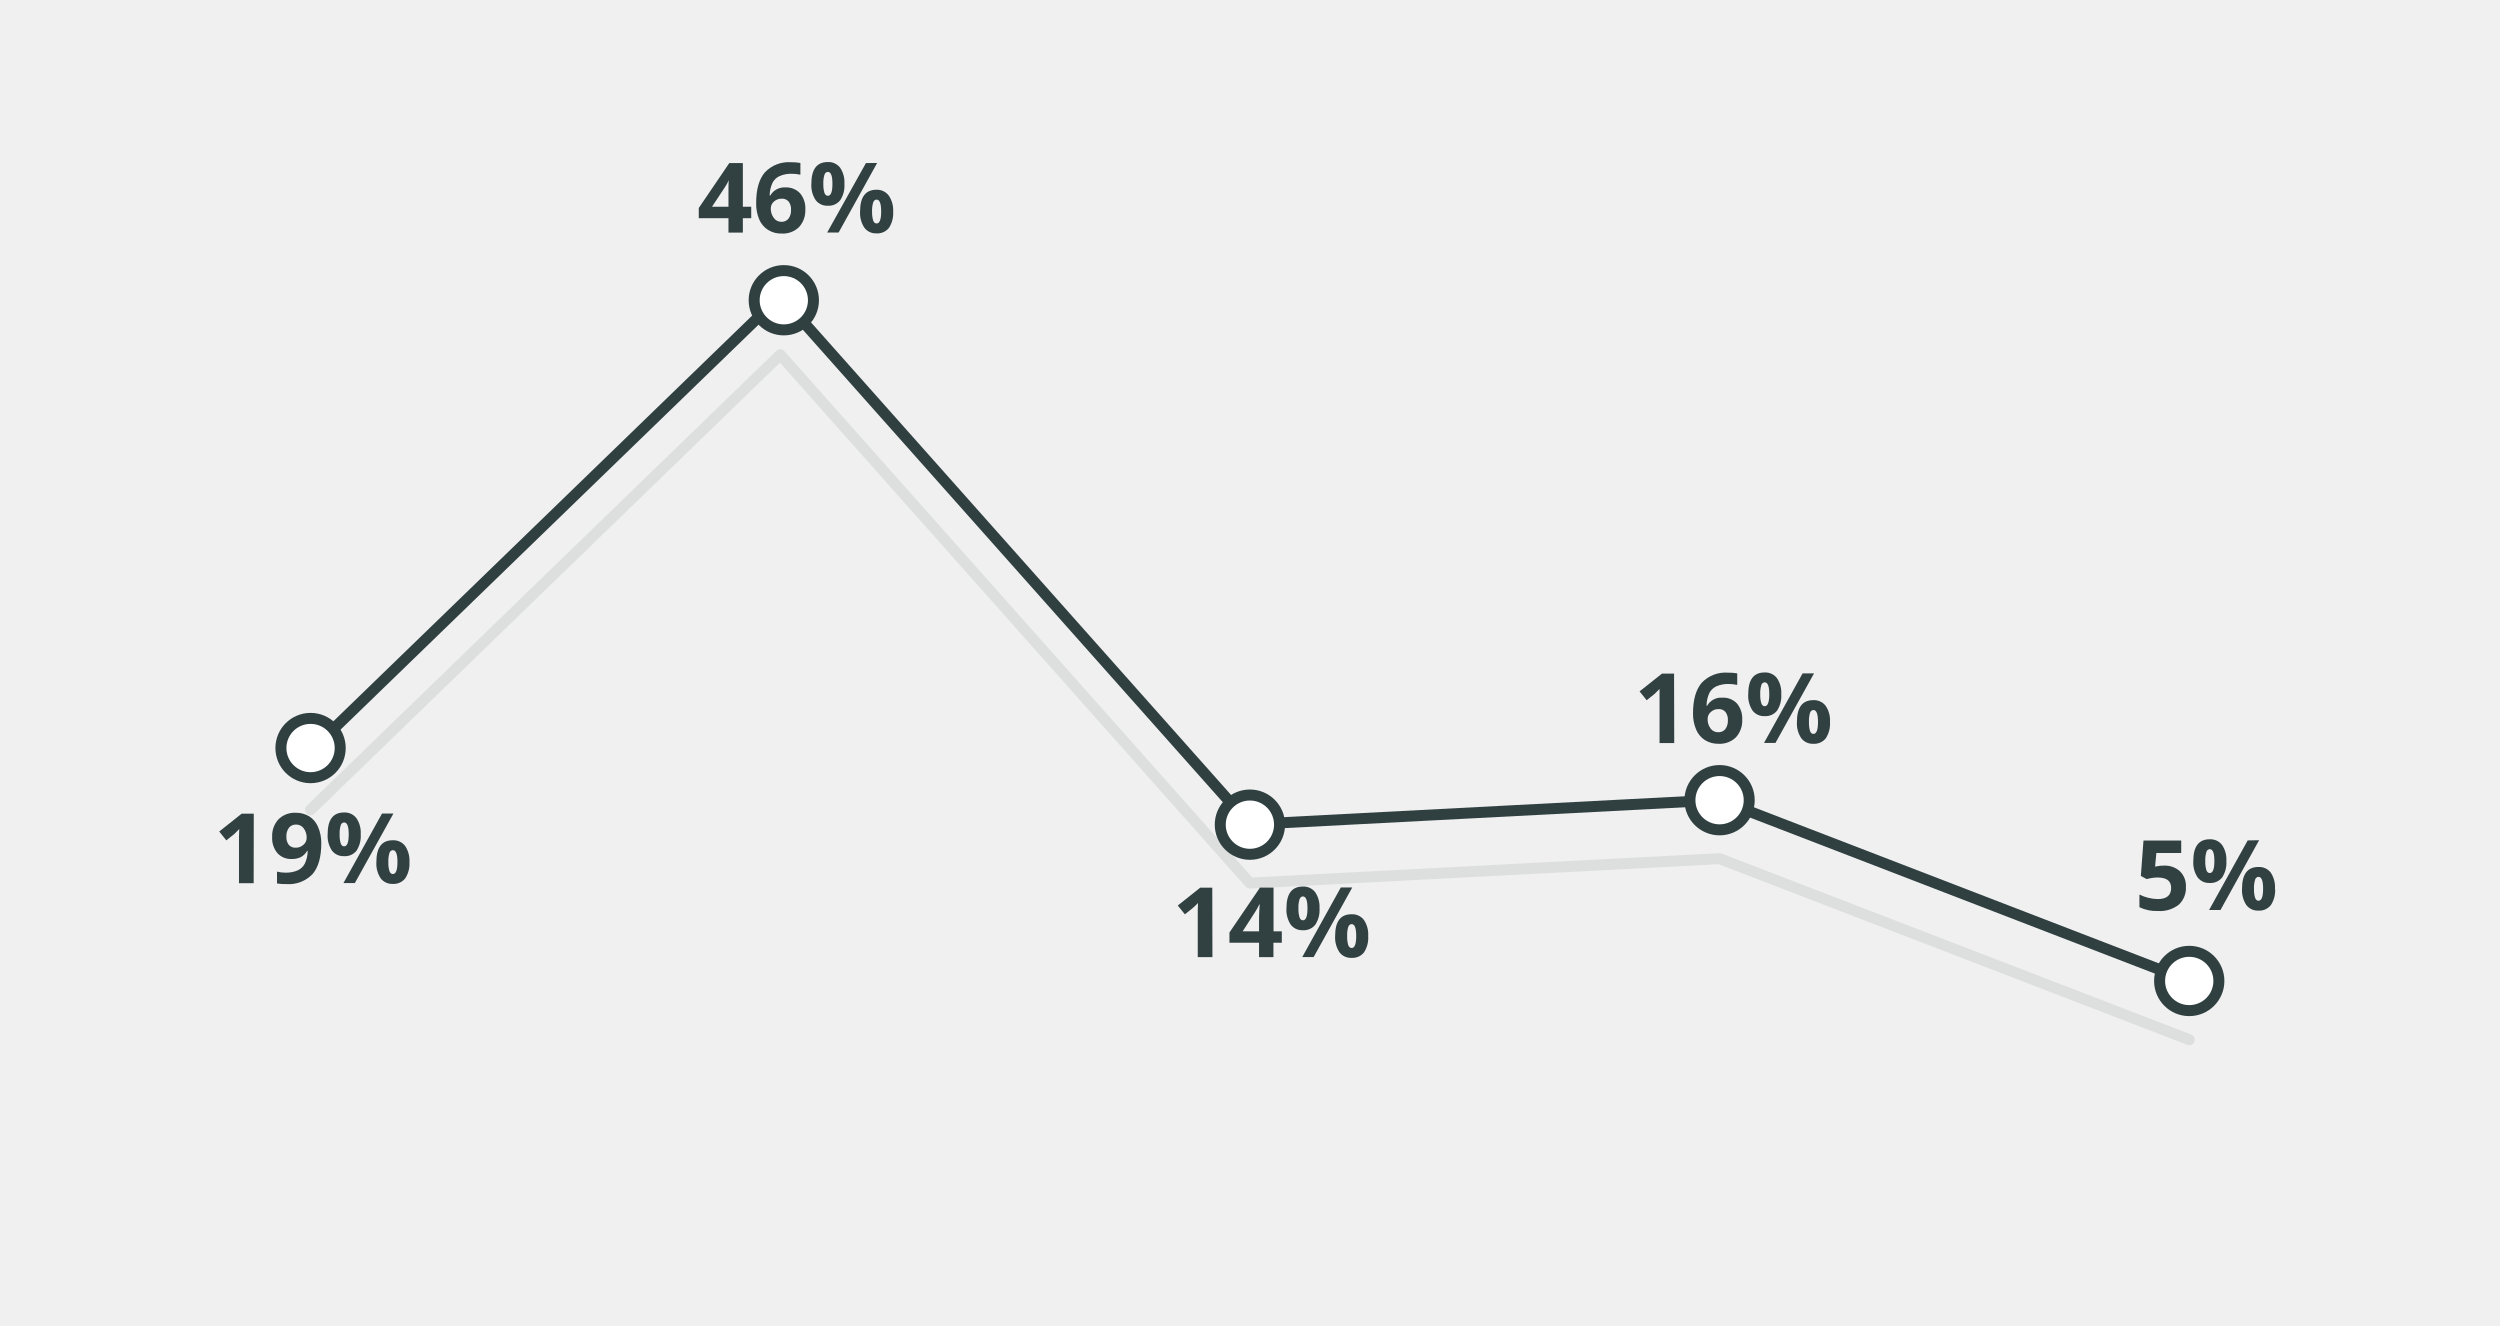
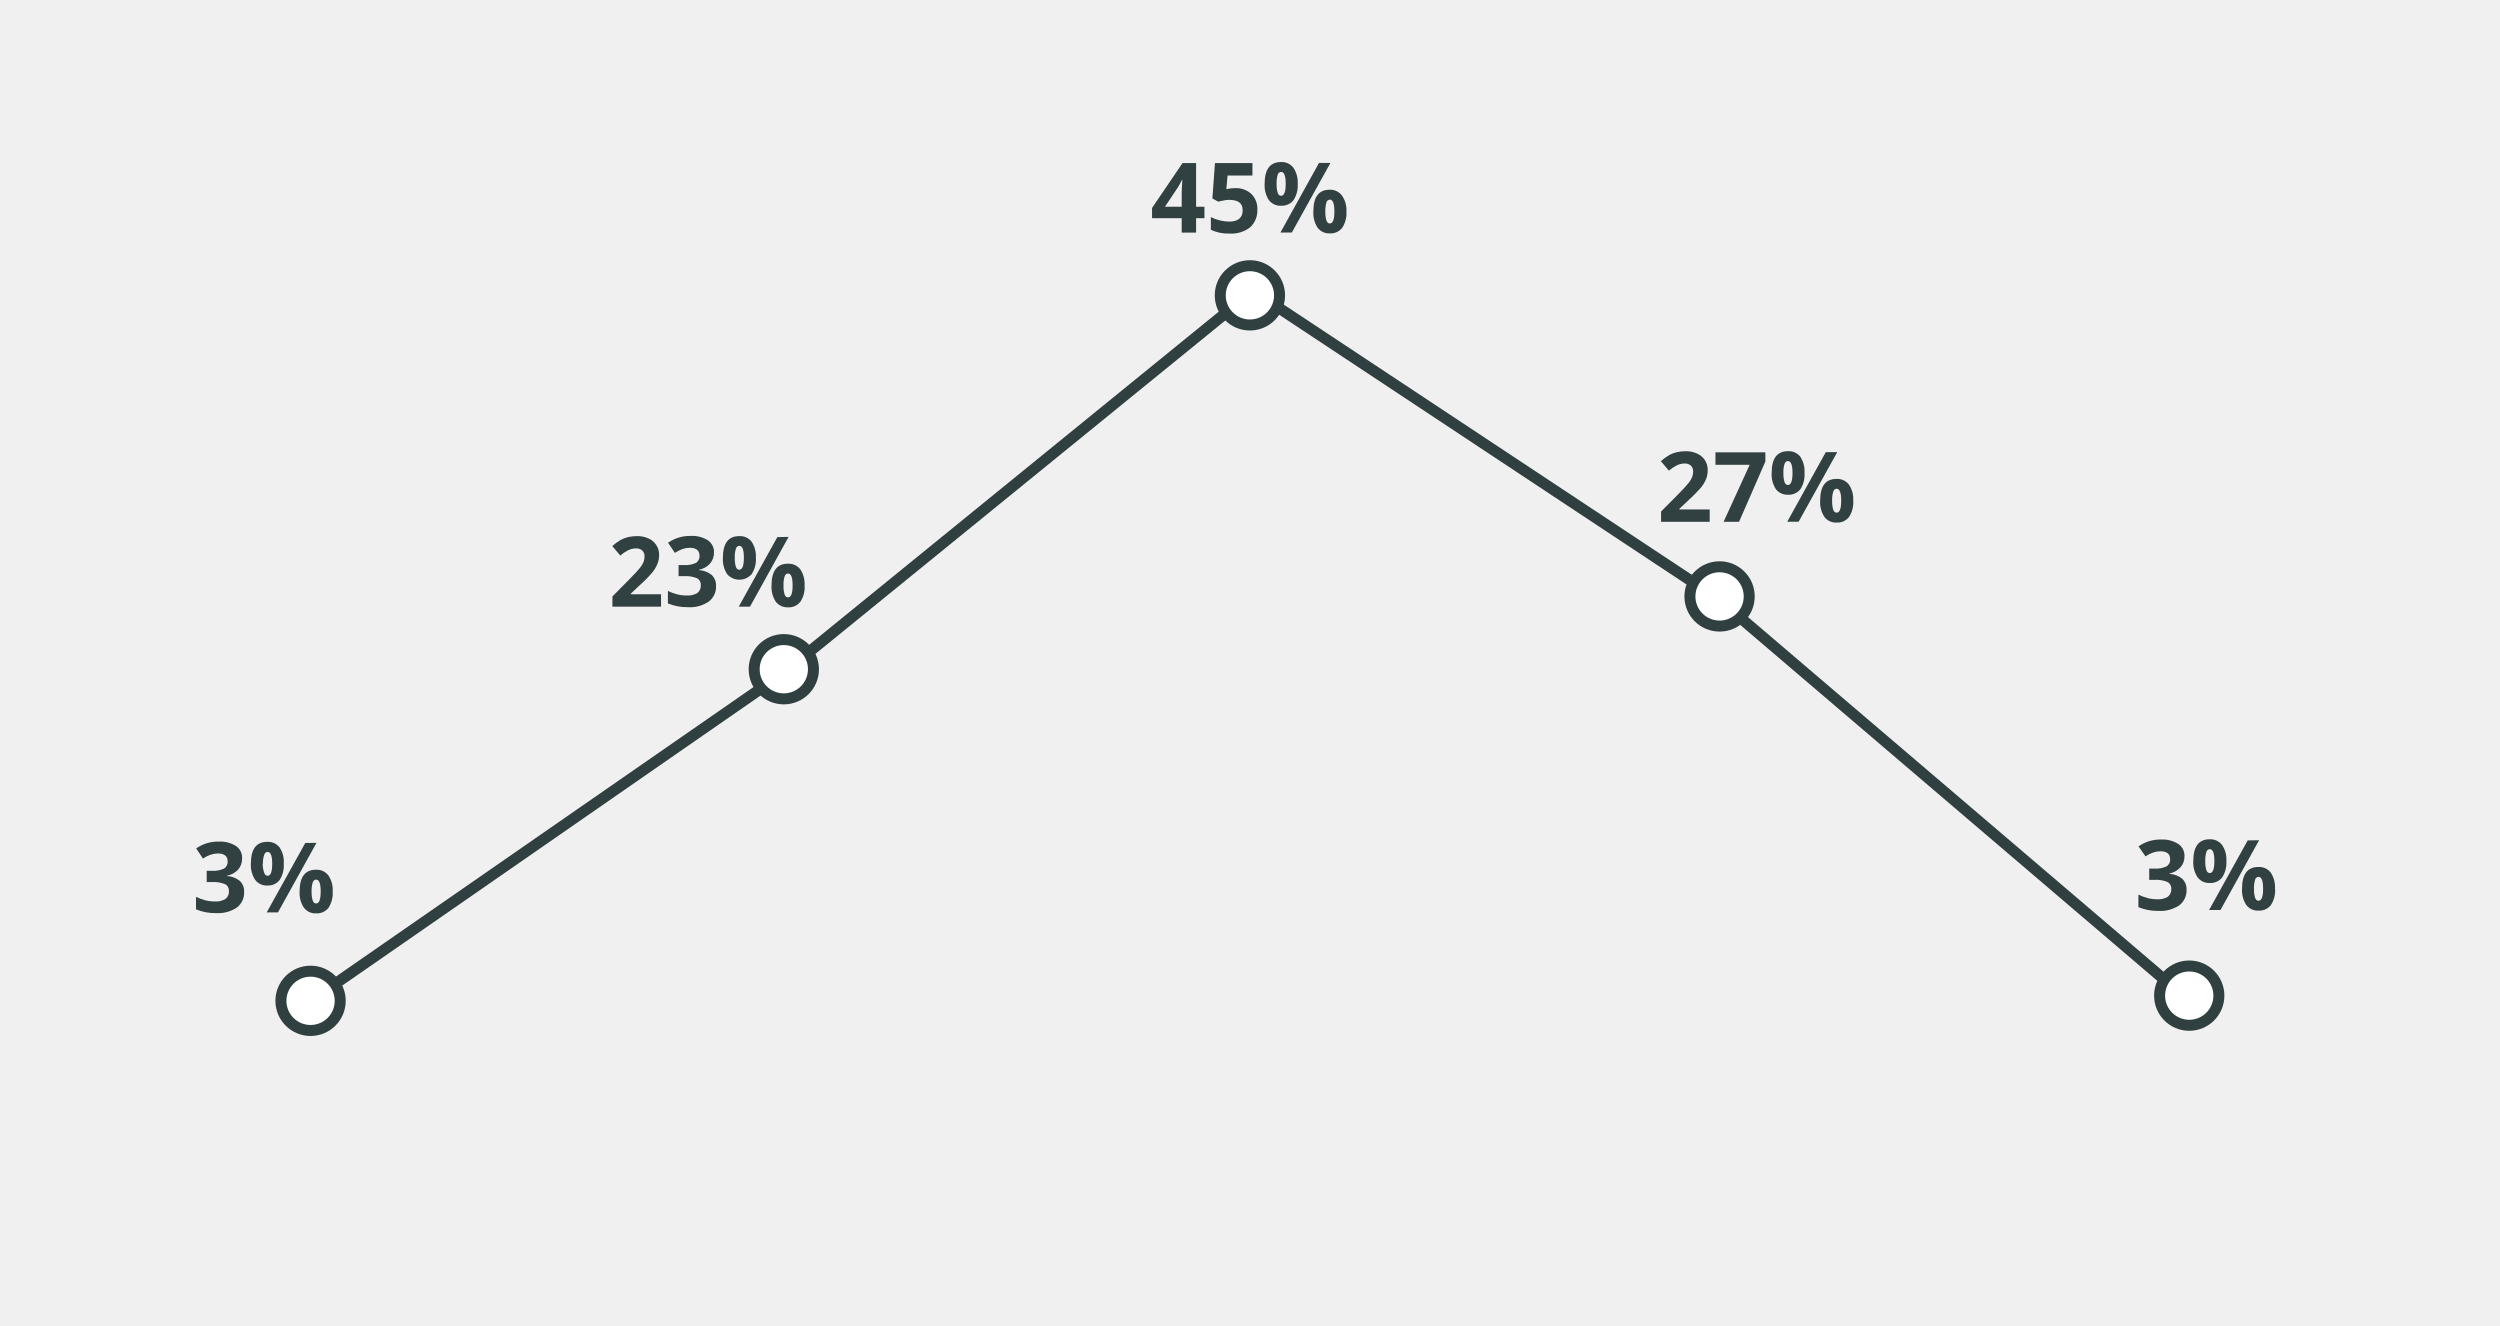
<svg xmlns="http://www.w3.org/2000/svg" viewBox="0 0 511 271">
-   <g style="opacity: 0.1">
-     <polyline points="63.48 165.51 159.48 72.51 255.48 180.51 351.48 175.51 447.48 212.51" style="fill: none;stroke: #304041;stroke-linecap: round;stroke-linejoin: round;stroke-width: 2.25px" />
-   </g>
-   <polyline points="63.48 153.51 159.48 60.51 255.48 168.51 351.48 163.51 447.48 200.51" style="fill: none;stroke: #304041;stroke-linecap: round;stroke-linejoin: round;stroke-width: 2.25px" />
+   <polyline points="63.48 204.57 159.8 137.79 256.12 59.45 351.16 122.38 447.48 204.57" style="fill: none;stroke: #304041;stroke-linecap: round;stroke-linejoin: round;stroke-width: 2.25px" />
  <g>
-     <path d="M51.85,180.52h-3v-8.23l0-1.35.05-1.48c-.5.5-.85.83-1,1l-1.64,1.31-1.45-1.81,4.58-3.64h2.48Z" style="fill: #314041" />
-     <path d="M65.67,172.37q0,4.2-1.77,6.27a6.68,6.68,0,0,1-5.36,2.07,10.2,10.2,0,0,1-1.92-.13v-2.42a6.91,6.91,0,0,0,1.71.21,5.91,5.91,0,0,0,2.48-.45,3,3,0,0,0,1.49-1.39,6.14,6.14,0,0,0,.59-2.61h-.11a3.36,3.36,0,0,1-1.31,1.29,4.18,4.18,0,0,1-1.84.37,3.72,3.72,0,0,1-2.93-1.2,4.73,4.73,0,0,1-1.07-3.31,4.92,4.92,0,0,1,1.3-3.61,4.68,4.68,0,0,1,3.53-1.33,5.13,5.13,0,0,1,2.76.74A4.7,4.7,0,0,1,65,169,8.1,8.1,0,0,1,65.67,172.37Zm-5.15-3.83a1.79,1.79,0,0,0-1.46.65,2.82,2.82,0,0,0-.52,1.84,2.56,2.56,0,0,0,.47,1.64,1.74,1.74,0,0,0,1.45.6,2.25,2.25,0,0,0,1.57-.6,1.82,1.82,0,0,0,.65-1.37,3.12,3.12,0,0,0-.61-2A1.87,1.87,0,0,0,60.52,168.54Z" style="fill: #314041" />
-     <path d="M73.73,170.54a5.44,5.44,0,0,1-.87,3.36A3,3,0,0,1,70.32,175a2.93,2.93,0,0,1-2.48-1.15,5.46,5.46,0,0,1-.87-3.33q0-4.46,3.35-4.45a3,3,0,0,1,2.53,1.16A5.28,5.28,0,0,1,73.73,170.54Zm-4.31,0a5.65,5.65,0,0,0,.22,1.84c.14.41.38.61.7.61.63,0,.94-.82.94-2.45s-.31-2.43-.94-2.43a.75.75,0,0,0-.7.59A5.61,5.61,0,0,0,69.42,170.56Zm11-4.26-7.89,14.22H70.2l7.89-14.22Zm3.27,9.92a5.43,5.43,0,0,1-.87,3.35,3,3,0,0,1-2.54,1.12,2.93,2.93,0,0,1-2.48-1.15,5.45,5.45,0,0,1-.87-3.32q0-4.46,3.35-4.45a3,3,0,0,1,2.53,1.16A5.35,5.35,0,0,1,83.69,176.22Zm-4.31,0a5.65,5.65,0,0,0,.22,1.84c.14.41.38.61.7.61.63,0,.94-.82.94-2.45s-.31-2.43-.94-2.43a.75.75,0,0,0-.7.59A5.61,5.61,0,0,0,79.38,176.24Z" style="fill: #314041" />
+     <path d="M49.48,175.48a3.31,3.31,0,0,1-.8,2.26A4.21,4.21,0,0,1,46.41,179v.06a4.54,4.54,0,0,1,2.61,1,2.93,2.93,0,0,1,.88,2.24,3.8,3.8,0,0,1-1.48,3.2,6.9,6.9,0,0,1-4.26,1.14,10.17,10.17,0,0,1-4.1-.77v-2.56a9.55,9.55,0,0,0,1.82.69,7.82,7.82,0,0,0,2,.26,3.78,3.78,0,0,0,2.2-.51,1.83,1.83,0,0,0,.71-1.62,1.47,1.47,0,0,0-.81-1.42,6.06,6.06,0,0,0-2.61-.42H42.25v-2.3h1.1a5.1,5.1,0,0,0,2.42-.44,1.57,1.57,0,0,0,.76-1.48c0-1.08-.68-1.62-2-1.62a4.52,4.52,0,0,0-1.43.24,6.55,6.55,0,0,0-1.61.81l-1.39-2.08a7.75,7.75,0,0,1,4.64-1.4,6,6,0,0,1,3.49.9A2.85,2.85,0,0,1,49.48,175.48Z" style="fill: #314041" />
+     <path d="M58,176.54a5.44,5.44,0,0,1-.86,3.36A3,3,0,0,1,54.64,181a2.92,2.92,0,0,1-2.48-1.15,5.46,5.46,0,0,1-.88-3.33q0-4.46,3.36-4.45a3,3,0,0,1,2.52,1.16A5.28,5.28,0,0,1,58,176.54Zm-4.31,0A5.94,5.94,0,0,0,54,178.4c.15.41.38.61.71.61.62,0,.93-.82.93-2.45s-.31-2.43-.93-2.43c-.33,0-.56.2-.71.59A5.89,5.89,0,0,0,53.73,176.56Zm11-4.26-7.88,14.22H54.51L62.4,172.3ZM68,182.22a5.5,5.5,0,0,1-.86,3.35,3,3,0,0,1-2.54,1.12,2.92,2.92,0,0,1-2.48-1.15,5.38,5.38,0,0,1-.88-3.32q0-4.46,3.36-4.45a3,3,0,0,1,2.52,1.16A5.28,5.28,0,0,1,68,182.22Zm-4.31,0a5.94,5.94,0,0,0,.22,1.84c.15.41.38.61.71.61.62,0,.93-.82.93-2.45s-.31-2.43-.93-2.43c-.33,0-.56.2-.71.59A5.89,5.89,0,0,0,63.69,182.24Z" style="fill: #314041" />
  </g>
  <g>
-     <path d="M153.55,44.6h-1.71v2.95H148.9V44.6h-6.07V42.51l6.24-9.18h2.77v8.93h1.71Zm-4.65-2.34V39.85c0-.4,0-1,0-1.75s.06-1.21.08-1.33H149a11,11,0,0,1-.87,1.56l-2.6,3.93Z" style="fill: #314041" />
-     <path d="M154.56,41.51c0-2.82.6-4.91,1.79-6.29a6.69,6.69,0,0,1,5.34-2.06,9.48,9.48,0,0,1,1.91.15v2.4a7.79,7.79,0,0,0-1.71-.19,5.93,5.93,0,0,0-2.53.46,3.11,3.11,0,0,0-1.46,1.38,6.29,6.29,0,0,0-.58,2.6h.13a3.3,3.3,0,0,1,3.08-1.65,3.85,3.85,0,0,1,3,1.19,4.76,4.76,0,0,1,1.08,3.31,5,5,0,0,1-1.28,3.6,4.72,4.72,0,0,1-3.56,1.33A5,5,0,0,1,157,47a4.71,4.71,0,0,1-1.81-2.13A8.17,8.17,0,0,1,154.56,41.51Zm5.14,3.83a1.8,1.8,0,0,0,1.48-.65,2.9,2.9,0,0,0,.51-1.84,2.54,2.54,0,0,0-.48-1.64,1.75,1.75,0,0,0-1.45-.6,2.29,2.29,0,0,0-1.57.59,1.84,1.84,0,0,0-.64,1.39,3.09,3.09,0,0,0,.61,1.95A1.85,1.85,0,0,0,159.7,45.34Z" style="fill: #314041" />
-     <path d="M172.6,37.57a5.44,5.44,0,0,1-.86,3.36,3,3,0,0,1-2.54,1.12,2.92,2.92,0,0,1-2.48-1.15,5.46,5.46,0,0,1-.88-3.33q0-4.45,3.36-4.45a3,3,0,0,1,2.52,1.16A5.28,5.28,0,0,1,172.6,37.57Zm-4.31,0a6,6,0,0,0,.22,1.84c.15.41.38.61.71.61.62,0,.93-.82.93-2.45s-.31-2.43-.93-2.43c-.33,0-.56.19-.71.59A5.89,5.89,0,0,0,168.29,37.59Zm11-4.26-7.88,14.22h-2.34L177,33.33Zm3.27,9.92a5.43,5.43,0,0,1-.86,3.35,3,3,0,0,1-2.54,1.12,2.92,2.92,0,0,1-2.48-1.15,5.45,5.45,0,0,1-.88-3.32q0-4.45,3.36-4.45A3,3,0,0,1,181.68,40,5.28,5.28,0,0,1,182.56,43.25Zm-4.31,0a6,6,0,0,0,.22,1.84c.15.4.38.61.71.61.62,0,.93-.82.93-2.45s-.31-2.43-.93-2.43c-.33,0-.56.19-.71.59A5.89,5.89,0,0,0,178.25,43.27Z" style="fill: #314041" />
+     <path d="M135.12,124h-9.94v-2.09l3.57-3.61c1.06-1.08,1.75-1.83,2.08-2.25a5.33,5.33,0,0,0,.7-1.16,3,3,0,0,0,.21-1.11,1.62,1.62,0,0,0-.47-1.27,1.84,1.84,0,0,0-1.26-.42,3.69,3.69,0,0,0-1.61.38,8.13,8.13,0,0,0-1.62,1.08l-1.63-1.94a10.6,10.6,0,0,1,1.74-1.26,6.13,6.13,0,0,1,1.5-.57,8,8,0,0,1,1.83-.2,5.35,5.35,0,0,1,2.36.49,3.64,3.64,0,0,1,1.58,1.36,3.57,3.57,0,0,1,.57,2,4.86,4.86,0,0,1-.35,1.84,7,7,0,0,1-1.07,1.77,26.39,26.39,0,0,1-2.55,2.58l-1.83,1.72v.13h6.19Z" style="fill: #314041" />
+     <path d="M145.94,112.92a3.34,3.34,0,0,1-.81,2.27,4.17,4.17,0,0,1-2.26,1.28v.06a4.48,4.48,0,0,1,2.6,1,2.92,2.92,0,0,1,.89,2.24,3.79,3.79,0,0,1-1.49,3.19,6.8,6.8,0,0,1-4.25,1.15,10.34,10.34,0,0,1-4.1-.77v-2.56a8.82,8.82,0,0,0,1.81.68,7.52,7.52,0,0,0,2,.26,3.83,3.83,0,0,0,2.2-.5,1.87,1.87,0,0,0,.71-1.63,1.49,1.49,0,0,0-.82-1.42,6.19,6.19,0,0,0-2.61-.41H138.7V115.5h1.1a5.12,5.12,0,0,0,2.42-.43,1.56,1.56,0,0,0,.76-1.48c0-1.08-.67-1.62-2-1.62a4.85,4.85,0,0,0-1.43.23,7.29,7.29,0,0,0-1.6.81l-1.4-2.07a7.77,7.77,0,0,1,4.64-1.4,6,6,0,0,1,3.49.89A2.89,2.89,0,0,1,145.94,112.92Z" style="fill: #314041" />
+     <path d="M154.5,114a5.4,5.4,0,0,1-.87,3.36,3.33,3.33,0,0,1-5,0,5.47,5.47,0,0,1-.87-3.34q0-4.44,3.35-4.44a3,3,0,0,1,2.53,1.15A5.39,5.39,0,0,1,154.5,114Zm-4.31,0a5.72,5.72,0,0,0,.22,1.85c.14.4.38.6.7.6.63,0,.94-.81.94-2.45s-.31-2.43-.94-2.43c-.32,0-.56.2-.7.6A5.58,5.58,0,0,0,150.19,114Zm11-4.26L153.3,124H151l7.89-14.22Zm3.27,9.92a5.39,5.39,0,0,1-.87,3.35,3,3,0,0,1-2.54,1.13,3,3,0,0,1-2.48-1.15,5.46,5.46,0,0,1-.87-3.33q0-4.44,3.35-4.44a3,3,0,0,1,2.53,1.15A5.39,5.39,0,0,1,164.46,119.66Zm-4.31,0a5.72,5.72,0,0,0,.22,1.85c.14.4.38.6.7.6.63,0,.94-.81.94-2.45s-.31-2.43-.94-2.43c-.32,0-.56.2-.7.6A5.58,5.58,0,0,0,160.15,119.68Z" style="fill: #314041" />
  </g>
  <g>
-     <path d="M247.82,195.64h-3v-8.23l0-1.35.05-1.48a12.68,12.68,0,0,1-1.05,1l-1.63,1.31-1.45-1.8,4.58-3.65h2.47Z" style="fill: #314041" />
-     <path d="M262,192.69h-1.71v2.95h-2.94v-2.95H251.3V190.6l6.24-9.18h2.77v8.94H262Zm-4.65-2.33v-2.42c0-.4,0-1,.05-1.75s.06-1.21.08-1.33h-.08a12,12,0,0,1-.86,1.56L254,190.36Z" style="fill: #314041" />
-     <path d="M269.71,185.66a5.44,5.44,0,0,1-.87,3.36,3,3,0,0,1-2.54,1.12,2.92,2.92,0,0,1-2.48-1.15,5.46,5.46,0,0,1-.87-3.33c0-3,1.12-4.45,3.35-4.45a3,3,0,0,1,2.53,1.16A5.37,5.37,0,0,1,269.71,185.66Zm-4.31,0a5.65,5.65,0,0,0,.22,1.84c.14.41.38.61.7.61.62,0,.93-.82.93-2.45s-.31-2.43-.93-2.43c-.32,0-.56.2-.7.6A5.54,5.54,0,0,0,265.4,185.68Zm11-4.26-7.89,14.22h-2.33l7.88-14.22Zm3.26,9.92a5.43,5.43,0,0,1-.86,3.35,3,3,0,0,1-2.54,1.12,2.92,2.92,0,0,1-2.48-1.15,5.45,5.45,0,0,1-.88-3.32c0-3,1.12-4.45,3.36-4.45a3,3,0,0,1,2.52,1.16A5.3,5.3,0,0,1,279.66,191.34Zm-4.3,0a6,6,0,0,0,.21,1.84c.15.41.39.61.71.61.62,0,.93-.82.93-2.45s-.31-2.43-.93-2.43c-.32,0-.56.2-.71.6A5.88,5.88,0,0,0,275.36,191.36Z" style="fill: #314041" />
+     <path d="M246.19,44.6h-1.71v2.95h-2.94V44.6h-6.06V42.51l6.23-9.18h2.77v8.93h1.71Zm-4.65-2.34V39.85c0-.4,0-1,.05-1.75s.06-1.21.08-1.33h-.08a12,12,0,0,1-.86,1.56l-2.61,3.93Z" style="fill: #314041" />
+     <path d="M252.48,38.46a4.59,4.59,0,0,1,3.28,1.16A4.17,4.17,0,0,1,257,42.79a4.62,4.62,0,0,1-1.47,3.67,6.22,6.22,0,0,1-4.2,1.28,8.25,8.25,0,0,1-3.83-.77V44.38a8.81,8.81,0,0,0,3.72.92C253,45.3,254,44.55,254,43s-.95-2.15-2.85-2.15A6.83,6.83,0,0,0,250,41a8.5,8.5,0,0,0-1,.21l-1.19-.64.53-7.24H256v2.55h-5.08l-.26,2.79.34-.07A6.65,6.65,0,0,1,252.48,38.46Z" style="fill: #314041" />
+     <path d="M265.25,37.57a5.44,5.44,0,0,1-.87,3.36,3,3,0,0,1-2.54,1.12,2.93,2.93,0,0,1-2.48-1.15,5.46,5.46,0,0,1-.87-3.33q0-4.45,3.35-4.45a3,3,0,0,1,2.53,1.16A5.35,5.35,0,0,1,265.25,37.57Zm-4.31,0a5.69,5.69,0,0,0,.22,1.84c.14.41.38.61.7.61.62,0,.94-.82.94-2.45s-.32-2.43-.94-2.43a.74.74,0,0,0-.7.59A5.61,5.61,0,0,0,260.94,37.59Zm11-4.26-7.89,14.22h-2.33l7.88-14.22Zm3.27,9.92a5.43,5.43,0,0,1-.87,3.35,3,3,0,0,1-2.54,1.12,2.92,2.92,0,0,1-2.48-1.15,5.45,5.45,0,0,1-.87-3.32c0-3,1.11-4.45,3.35-4.45A3,3,0,0,1,274.32,40,5.28,5.28,0,0,1,275.21,43.25Zm-4.31,0a5.69,5.69,0,0,0,.22,1.84c.14.4.38.61.7.61.62,0,.93-.82.93-2.45s-.31-2.43-.93-2.43a.74.74,0,0,0-.7.59A5.61,5.61,0,0,0,270.9,43.27Z" style="fill: #314041" />
  </g>
  <g>
-     <path d="M342.21,151.88h-3v-8.23l0-1.35,0-1.48c-.5.5-.84.82-1,1l-1.63,1.31-1.45-1.81,4.58-3.64h2.47Z" style="fill: #314041" />
-     <path d="M346.05,145.84c0-2.82.6-4.91,1.79-6.29a6.69,6.69,0,0,1,5.34-2.06,9.48,9.48,0,0,1,1.91.15V140a7.79,7.79,0,0,0-1.71-.19,5.93,5.93,0,0,0-2.53.46,3.11,3.11,0,0,0-1.46,1.38,6.31,6.31,0,0,0-.57,2.6h.12a3.3,3.3,0,0,1,3.09-1.65,3.83,3.83,0,0,1,3,1.19,4.76,4.76,0,0,1,1.08,3.31,5,5,0,0,1-1.28,3.6,4.72,4.72,0,0,1-3.56,1.33,5.07,5.07,0,0,1-2.75-.73,4.71,4.71,0,0,1-1.81-2.13A8.17,8.17,0,0,1,346.05,145.84Zm5.14,3.83a1.8,1.8,0,0,0,1.48-.65,2.9,2.9,0,0,0,.51-1.84,2.54,2.54,0,0,0-.48-1.64,1.74,1.74,0,0,0-1.45-.6,2.24,2.24,0,0,0-1.56.59,1.81,1.81,0,0,0-.65,1.39,3.09,3.09,0,0,0,.61,2A1.86,1.86,0,0,0,351.19,149.67Z" style="fill: #314041" />
-     <path d="M364.09,141.9a5.44,5.44,0,0,1-.86,3.36,3,3,0,0,1-2.54,1.12,2.92,2.92,0,0,1-2.48-1.15,5.46,5.46,0,0,1-.87-3.33c0-3,1.11-4.45,3.35-4.45a3,3,0,0,1,2.52,1.16A5.28,5.28,0,0,1,364.09,141.9Zm-4.3,0a5.69,5.69,0,0,0,.22,1.84c.14.41.38.61.7.61.62,0,.93-.82.93-2.45s-.31-2.43-.93-2.43a.74.74,0,0,0-.7.59A5.61,5.61,0,0,0,359.79,141.92Zm11-4.26-7.89,14.22h-2.34l7.89-14.22Zm3.26,9.92a5.43,5.43,0,0,1-.86,3.35,3,3,0,0,1-2.54,1.12,2.92,2.92,0,0,1-2.48-1.15,5.45,5.45,0,0,1-.88-3.32q0-4.46,3.36-4.45a3,3,0,0,1,2.52,1.16A5.28,5.28,0,0,1,374.05,147.58Zm-4.3,0a6,6,0,0,0,.21,1.84c.15.4.39.61.71.61.62,0,.93-.82.93-2.45s-.31-2.43-.93-2.43c-.32,0-.56.19-.71.59A6,6,0,0,0,369.75,147.6Z" style="fill: #314041" />
+     <path d="M349.46,106.66h-9.94v-2.1l3.57-3.6c1.06-1.09,1.75-1.84,2.07-2.26a4.47,4.47,0,0,0,.7-1.16,2.78,2.78,0,0,0,.22-1.11,1.62,1.62,0,0,0-.47-1.27,1.84,1.84,0,0,0-1.26-.42,3.66,3.66,0,0,0-1.61.38,7.86,7.86,0,0,0-1.62,1.08l-1.64-1.94A11.24,11.24,0,0,1,341.22,93a6.2,6.2,0,0,1,1.51-.57,8,8,0,0,1,1.83-.2,5.31,5.31,0,0,1,2.35.49,3.79,3.79,0,0,1,1.59,1.36,3.65,3.65,0,0,1,.56,2,4.94,4.94,0,0,1-.34,1.85,7.16,7.16,0,0,1-1.07,1.76,29,29,0,0,1-2.55,2.58L343.27,104v.14h6.19Z" style="fill: #314041" />
+     <path d="M352.3,106.66,357.64,95h-7V92.46h10.2v1.88l-5.38,12.32Z" style="fill: #314041" />
+     <path d="M368.84,96.68A5.44,5.44,0,0,1,368,100a3,3,0,0,1-2.54,1.12A2.93,2.93,0,0,1,363,100a5.46,5.46,0,0,1-.87-3.33c0-3,1.11-4.45,3.35-4.45A3,3,0,0,1,368,93.38,5.4,5.4,0,0,1,368.84,96.68Zm-4.31,0a5.69,5.69,0,0,0,.22,1.84c.14.4.38.61.7.61.62,0,.94-.82.94-2.45s-.32-2.44-.94-2.44c-.32,0-.56.2-.7.6A5.61,5.61,0,0,0,364.53,96.7Zm11-4.26-7.89,14.22h-2.33l7.88-14.22Zm3.27,9.92a5.43,5.43,0,0,1-.87,3.35,3,3,0,0,1-2.54,1.12,2.92,2.92,0,0,1-2.48-1.15,5.45,5.45,0,0,1-.87-3.32c0-3,1.11-4.45,3.35-4.45a3,3,0,0,1,2.52,1.15A5.33,5.33,0,0,1,378.8,102.36Zm-4.31,0a5.69,5.69,0,0,0,.22,1.84c.14.4.38.61.7.61.62,0,.93-.82.93-2.45s-.31-2.44-.93-2.44c-.32,0-.56.2-.7.6A5.61,5.61,0,0,0,374.49,102.38Z" style="fill: #314041" />
  </g>
  <g>
-     <path d="M442.3,176.93a4.58,4.58,0,0,1,3.28,1.16,4.14,4.14,0,0,1,1.22,3.17,4.62,4.62,0,0,1-1.47,3.67,6.22,6.22,0,0,1-4.2,1.28,8.12,8.12,0,0,1-3.83-.77v-2.59a8.8,8.8,0,0,0,3.73.92c1.83,0,2.75-.75,2.75-2.26s-.95-2.15-2.85-2.15a6.84,6.84,0,0,0-1.14.11,6.57,6.57,0,0,0-1,.22l-1.2-.65.54-7.24h7.71v2.55h-5.08l-.26,2.79.34-.07A6.78,6.78,0,0,1,442.3,176.93Z" style="fill: #314041" />
+     <path d="M446.51,175a3.32,3.32,0,0,1-.81,2.26,4.18,4.18,0,0,1-2.26,1.29v.06a4.54,4.54,0,0,1,2.6,1,2.94,2.94,0,0,1,.89,2.24,3.81,3.81,0,0,1-1.49,3.2,6.87,6.87,0,0,1-4.25,1.14,10.17,10.17,0,0,1-4.1-.77v-2.56a9.45,9.45,0,0,0,1.81.69,8,8,0,0,0,2,.26,3.82,3.82,0,0,0,2.2-.51,1.85,1.85,0,0,0,.71-1.62,1.48,1.48,0,0,0-.82-1.42,6,6,0,0,0-2.61-.42h-1.08v-2.3h1.1a5.08,5.08,0,0,0,2.42-.44,1.56,1.56,0,0,0,.76-1.48c0-1.08-.67-1.62-2-1.62a4.46,4.46,0,0,0-1.42.24,6.38,6.38,0,0,0-1.61.81L437.11,173a7.72,7.72,0,0,1,4.63-1.4,6,6,0,0,1,3.49.9A2.86,2.86,0,0,1,446.51,175Z" style="fill: #314041" />
    <path d="M455.07,176a5.44,5.44,0,0,1-.87,3.36,3,3,0,0,1-2.54,1.12,2.91,2.91,0,0,1-2.47-1.15,5.39,5.39,0,0,1-.88-3.33q0-4.46,3.35-4.45a3,3,0,0,1,2.53,1.16A5.28,5.28,0,0,1,455.07,176Zm-4.31,0a5.65,5.65,0,0,0,.22,1.84c.14.41.38.61.7.61.63,0,.94-.82.94-2.45s-.31-2.43-.94-2.43a.75.75,0,0,0-.7.59A5.61,5.61,0,0,0,450.76,176.06Zm11-4.26L453.87,186h-2.33l7.89-14.22Zm3.27,9.92a5.43,5.43,0,0,1-.87,3.35,3,3,0,0,1-2.54,1.12,2.93,2.93,0,0,1-2.48-1.15,5.45,5.45,0,0,1-.87-3.32q0-4.46,3.35-4.45a3,3,0,0,1,2.53,1.16A5.35,5.35,0,0,1,465,181.72Zm-4.31,0a5.65,5.65,0,0,0,.22,1.84c.14.41.38.61.7.61.63,0,.94-.82.94-2.45s-.31-2.43-.94-2.43a.75.75,0,0,0-.7.59A5.61,5.61,0,0,0,460.72,181.74Z" style="fill: #314041" />
  </g>
-   <circle cx="63.48" cy="152.9" r="6.06" style="fill: #fff;stroke: #304041;stroke-linecap: round;stroke-linejoin: round;stroke-width: 2.25px" />
-   <circle cx="160.21" cy="61.37" r="6.06" style="fill: #fff;stroke: #304041;stroke-linecap: round;stroke-linejoin: round;stroke-width: 2.25px" />
-   <circle cx="255.48" cy="168.56" r="6.06" style="fill: #fff;stroke: #304041;stroke-linecap: round;stroke-linejoin: round;stroke-width: 2.25px" />
-   <circle cx="351.48" cy="163.56" r="6.06" style="fill: #fff;stroke: #304041;stroke-linecap: round;stroke-linejoin: round;stroke-width: 2.25px" />
-   <circle cx="447.48" cy="200.51" r="6.06" style="fill: #fff;stroke: #304041;stroke-linecap: round;stroke-linejoin: round;stroke-width: 2.25px" />
+   <circle cx="63.48" cy="204.57" r="6.06" style="fill: #fff;stroke: #304041;stroke-linecap: round;stroke-linejoin: round;stroke-width: 2.25px" />
+   <circle cx="160.21" cy="136.79" r="6.06" style="fill: #fff;stroke: #304041;stroke-linecap: round;stroke-linejoin: round;stroke-width: 2.25px" />
+   <circle cx="255.48" cy="60.37" r="6.06" style="fill: #fff;stroke: #304041;stroke-linecap: round;stroke-linejoin: round;stroke-width: 2.25px" />
+   <circle cx="351.48" cy="121.91" r="6.06" style="fill: #fff;stroke: #304041;stroke-linecap: round;stroke-linejoin: round;stroke-width: 2.25px" />
+   <circle cx="447.48" cy="203.51" r="6.06" style="fill: #fff;stroke: #304041;stroke-linecap: round;stroke-linejoin: round;stroke-width: 2.25px" />
</svg>
